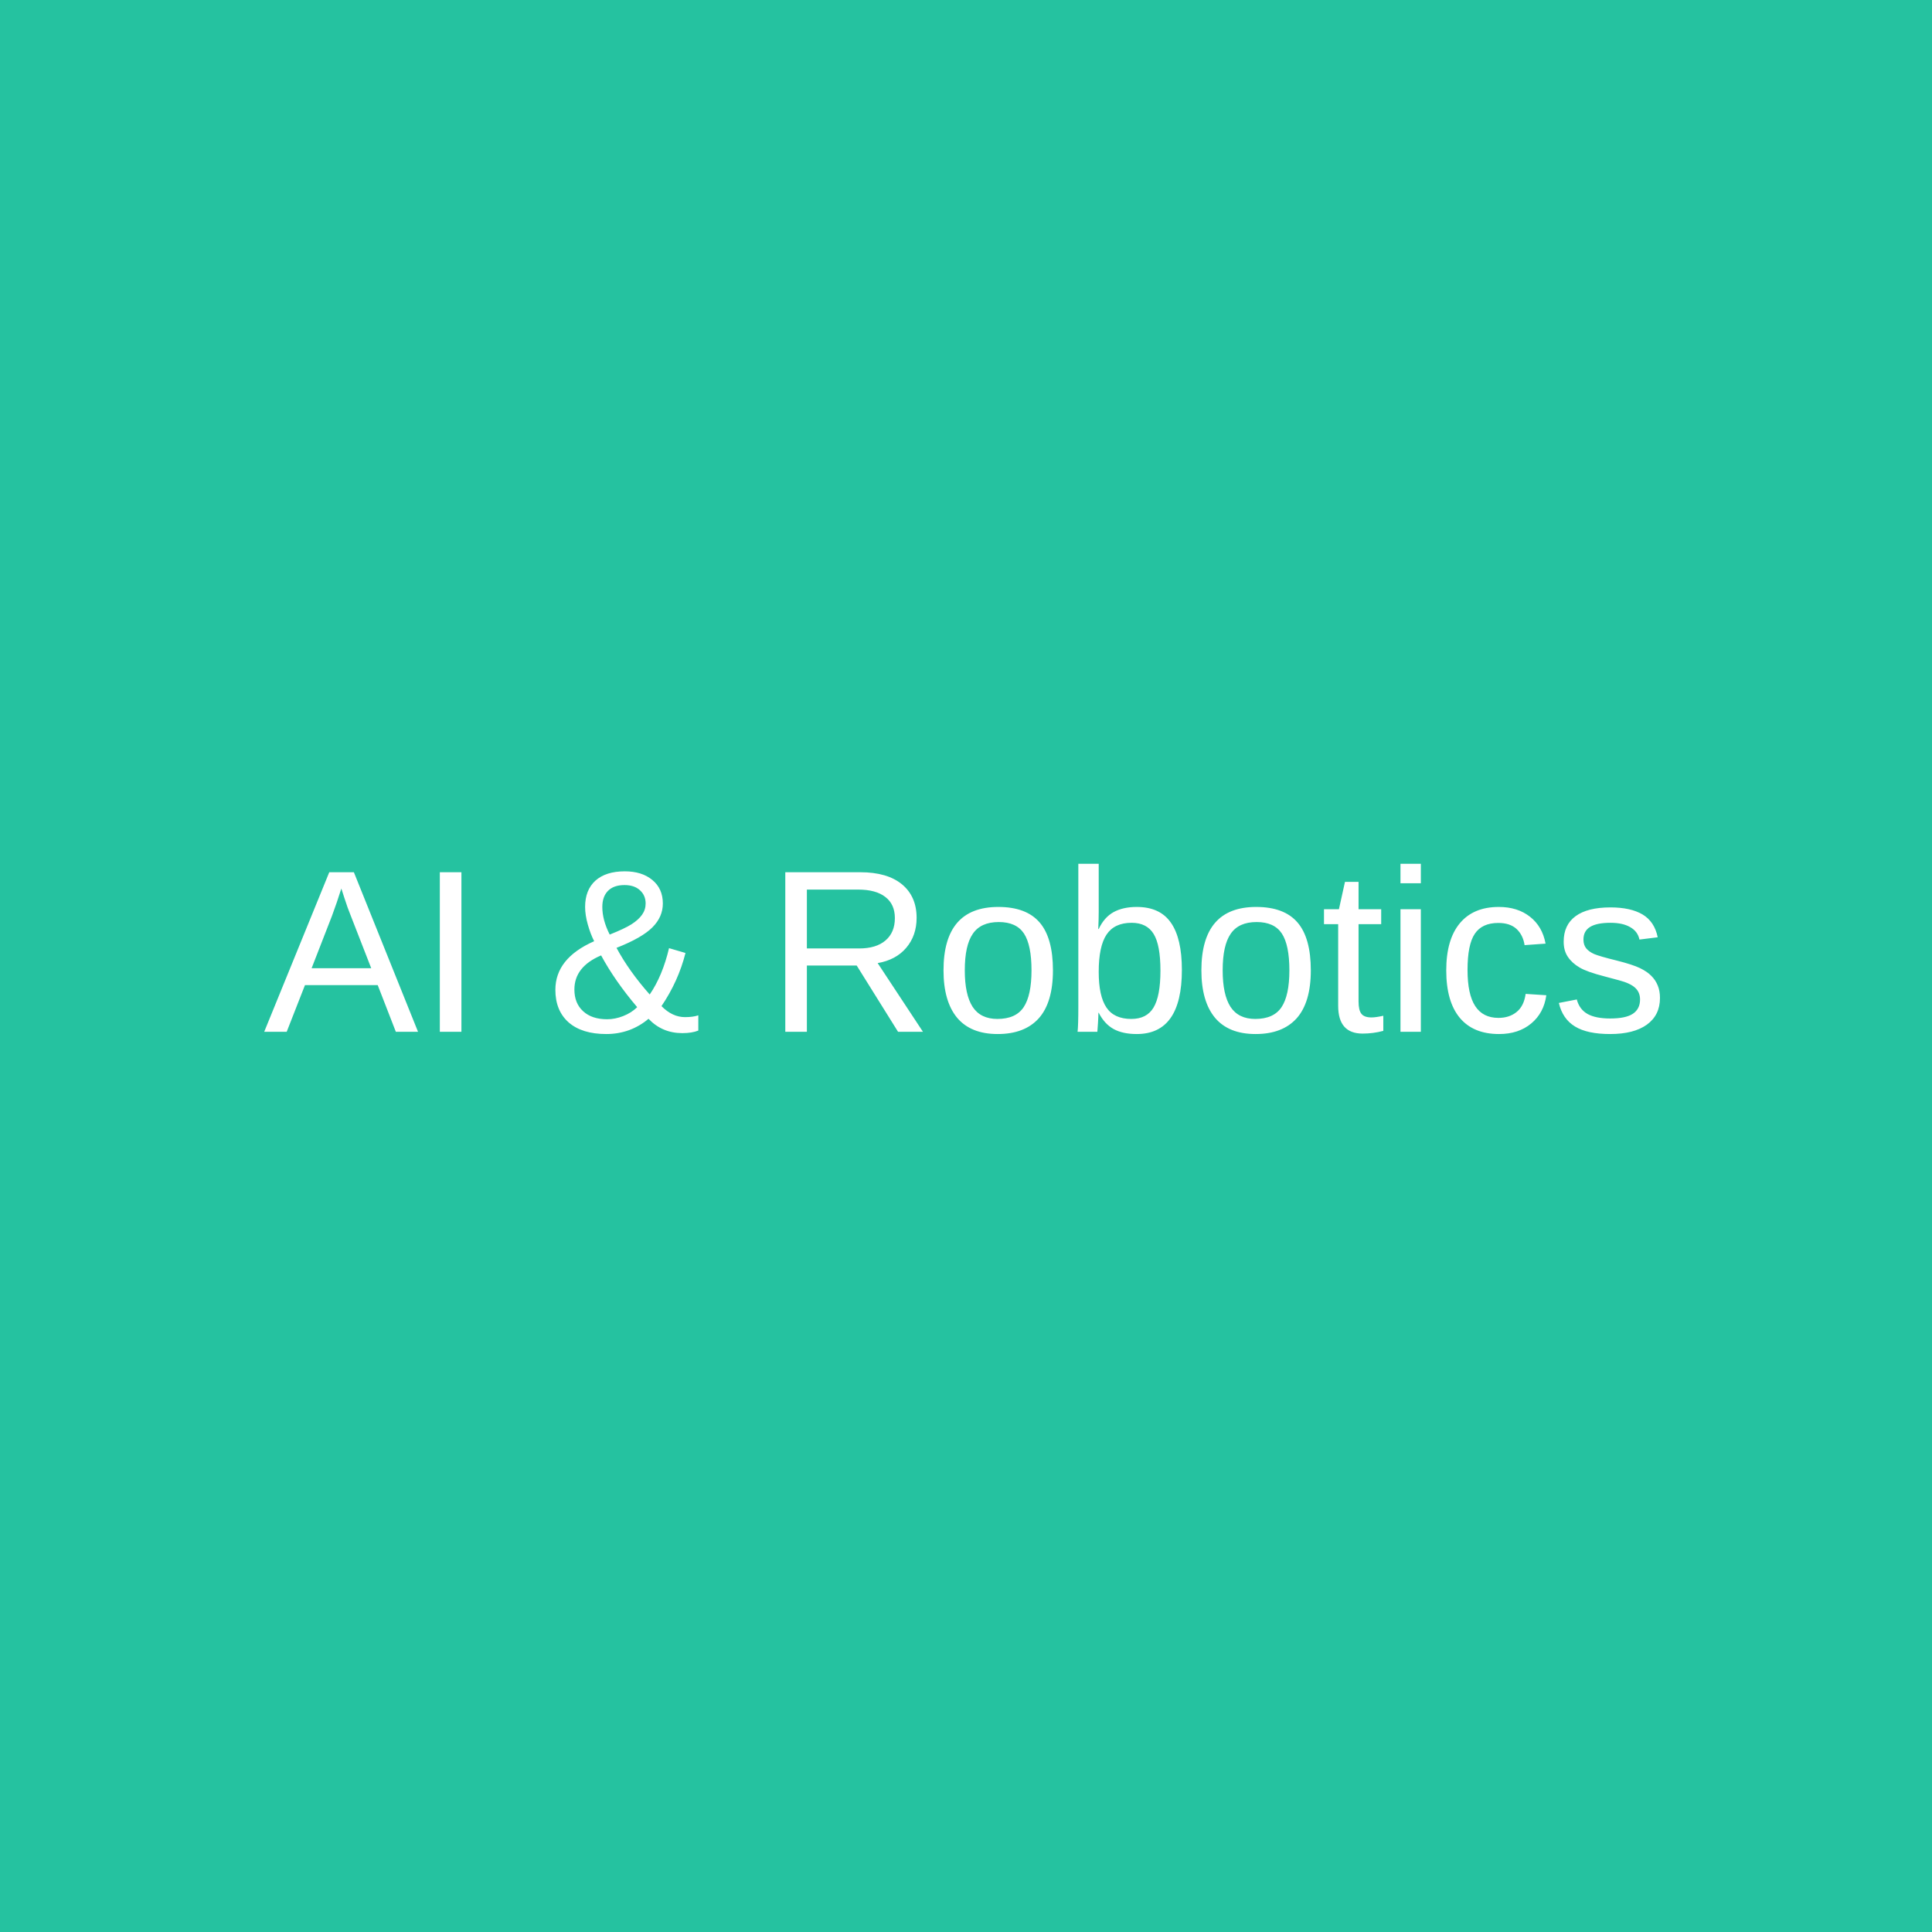
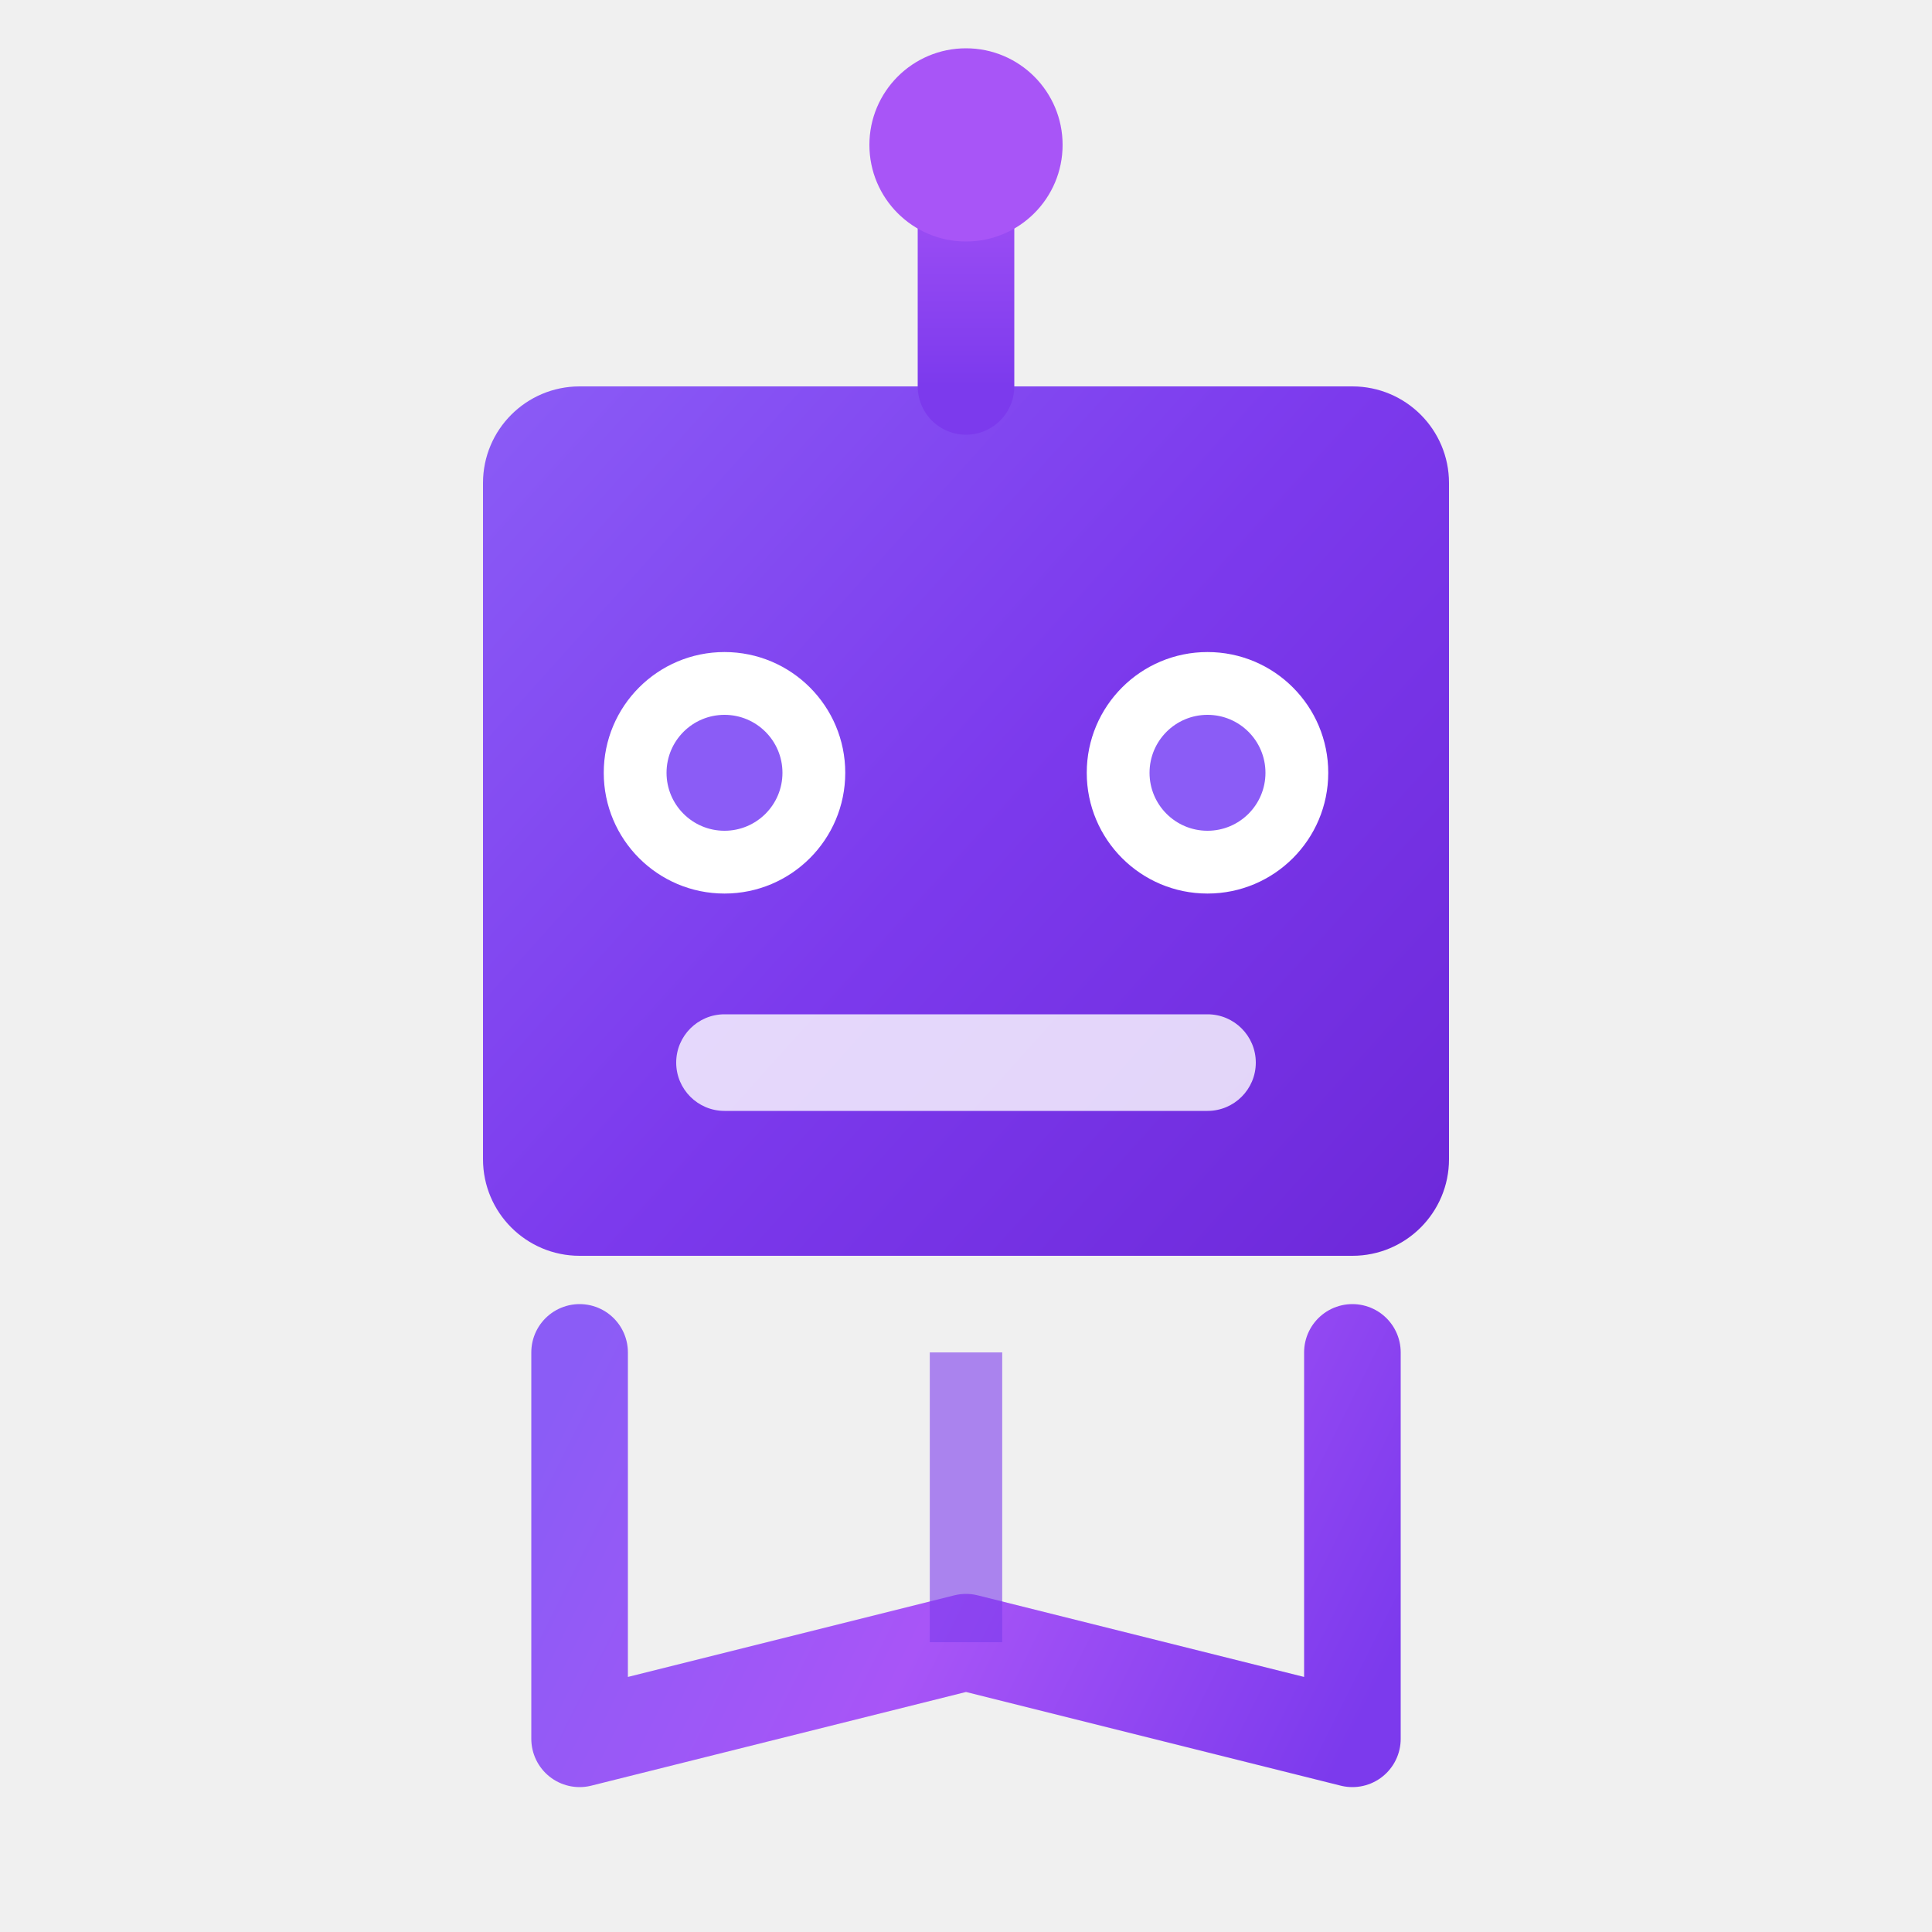
- <svg xmlns="http://www.w3.org/2000/svg" width="200" height="200" viewBox="0 0 200 200">
-   <rect width="200" height="200" fill="#25c2a0" />
-   <text x="50%" y="50%" text-anchor="middle" dominant-baseline="middle" font-family="Arial" font-size="24" fill="white">
-     AI &amp; Robotics
-   </text>
+ <svg xmlns="http://www.w3.org/2000/svg" width="40" height="40" viewBox="0 0 40 40" fill="none">
+   <rect x="10" y="8" width="20" height="18" rx="2" fill="url(#gradient1)" />
+   <circle cx="15" cy="16" r="2.5" fill="white" />
+   <circle cx="25" cy="16" r="2.5" fill="white" />
+   <circle cx="15" cy="16" r="1.2" fill="#8b5cf6" />
+   <circle cx="25" cy="16" r="1.2" fill="#8b5cf6" />
+   <line x1="20" y1="8" x2="20" y2="4" stroke="url(#gradient2)" stroke-width="2" stroke-linecap="round" />
+   <circle cx="20" cy="3" r="2" fill="#a855f7" />
+   <rect x="14" y="21" width="12" height="2" rx="1" fill="white" opacity="0.8" />
+   <path d="M12 28 L12 36 L20 34 L28 36 L28 28" stroke="url(#gradient3)" stroke-width="2" fill="none" stroke-linecap="round" stroke-linejoin="round" />
+   <line x1="20" y1="28" x2="20" y2="34" stroke="#7c3aed" stroke-width="1.5" opacity="0.6" />
+   <defs>
+     <linearGradient id="gradient1" x1="10" y1="8" x2="30" y2="26" gradientUnits="userSpaceOnUse">
+       <stop offset="0%" stop-color="#8b5cf6" />
+       <stop offset="50%" stop-color="#7c3aed" />
+       <stop offset="100%" stop-color="#6d28d9" />
+     </linearGradient>
+     <linearGradient id="gradient2" x1="20" y1="8" x2="20" y2="3" gradientUnits="userSpaceOnUse">
+       <stop offset="0%" stop-color="#7c3aed" />
+       <stop offset="100%" stop-color="#a855f7" />
+     </linearGradient>
+     <linearGradient id="gradient3" x1="12" y1="28" x2="28" y2="36" gradientUnits="userSpaceOnUse">
+       <stop offset="0%" stop-color="#8b5cf6" />
+       <stop offset="50%" stop-color="#a855f7" />
+       <stop offset="100%" stop-color="#7c3aed" />
+     </linearGradient>
+   </defs>
</svg>
